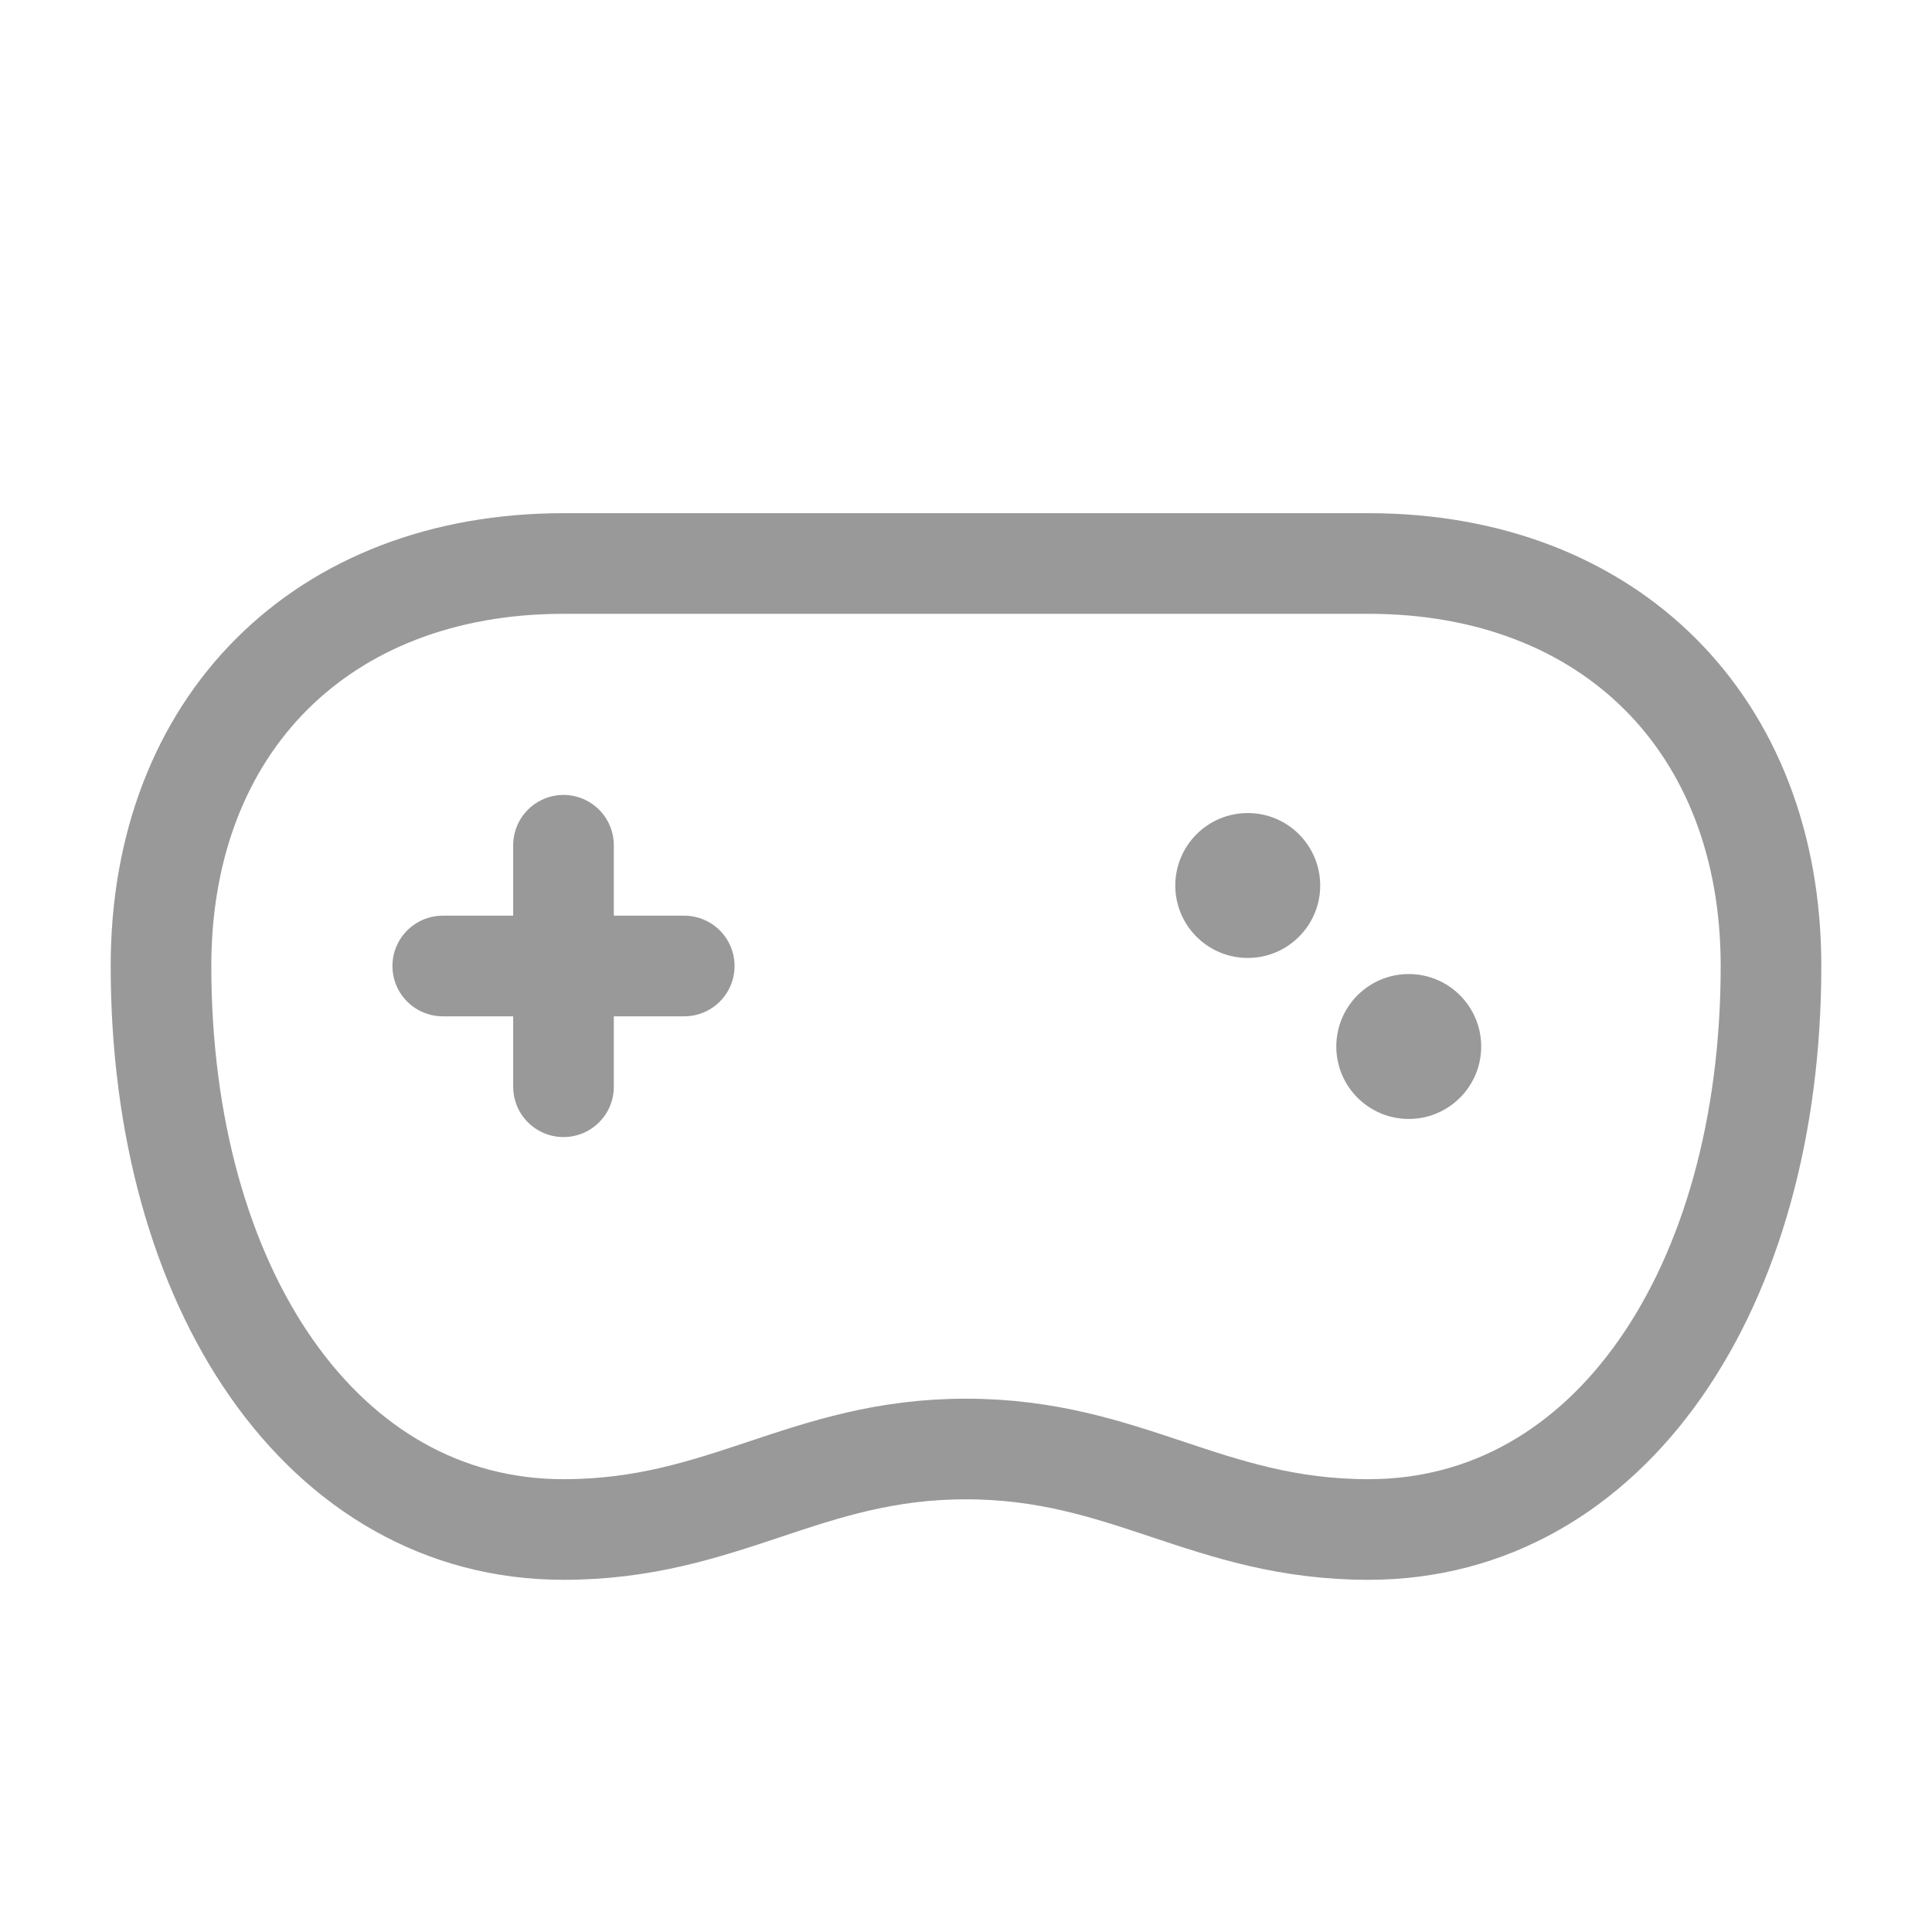
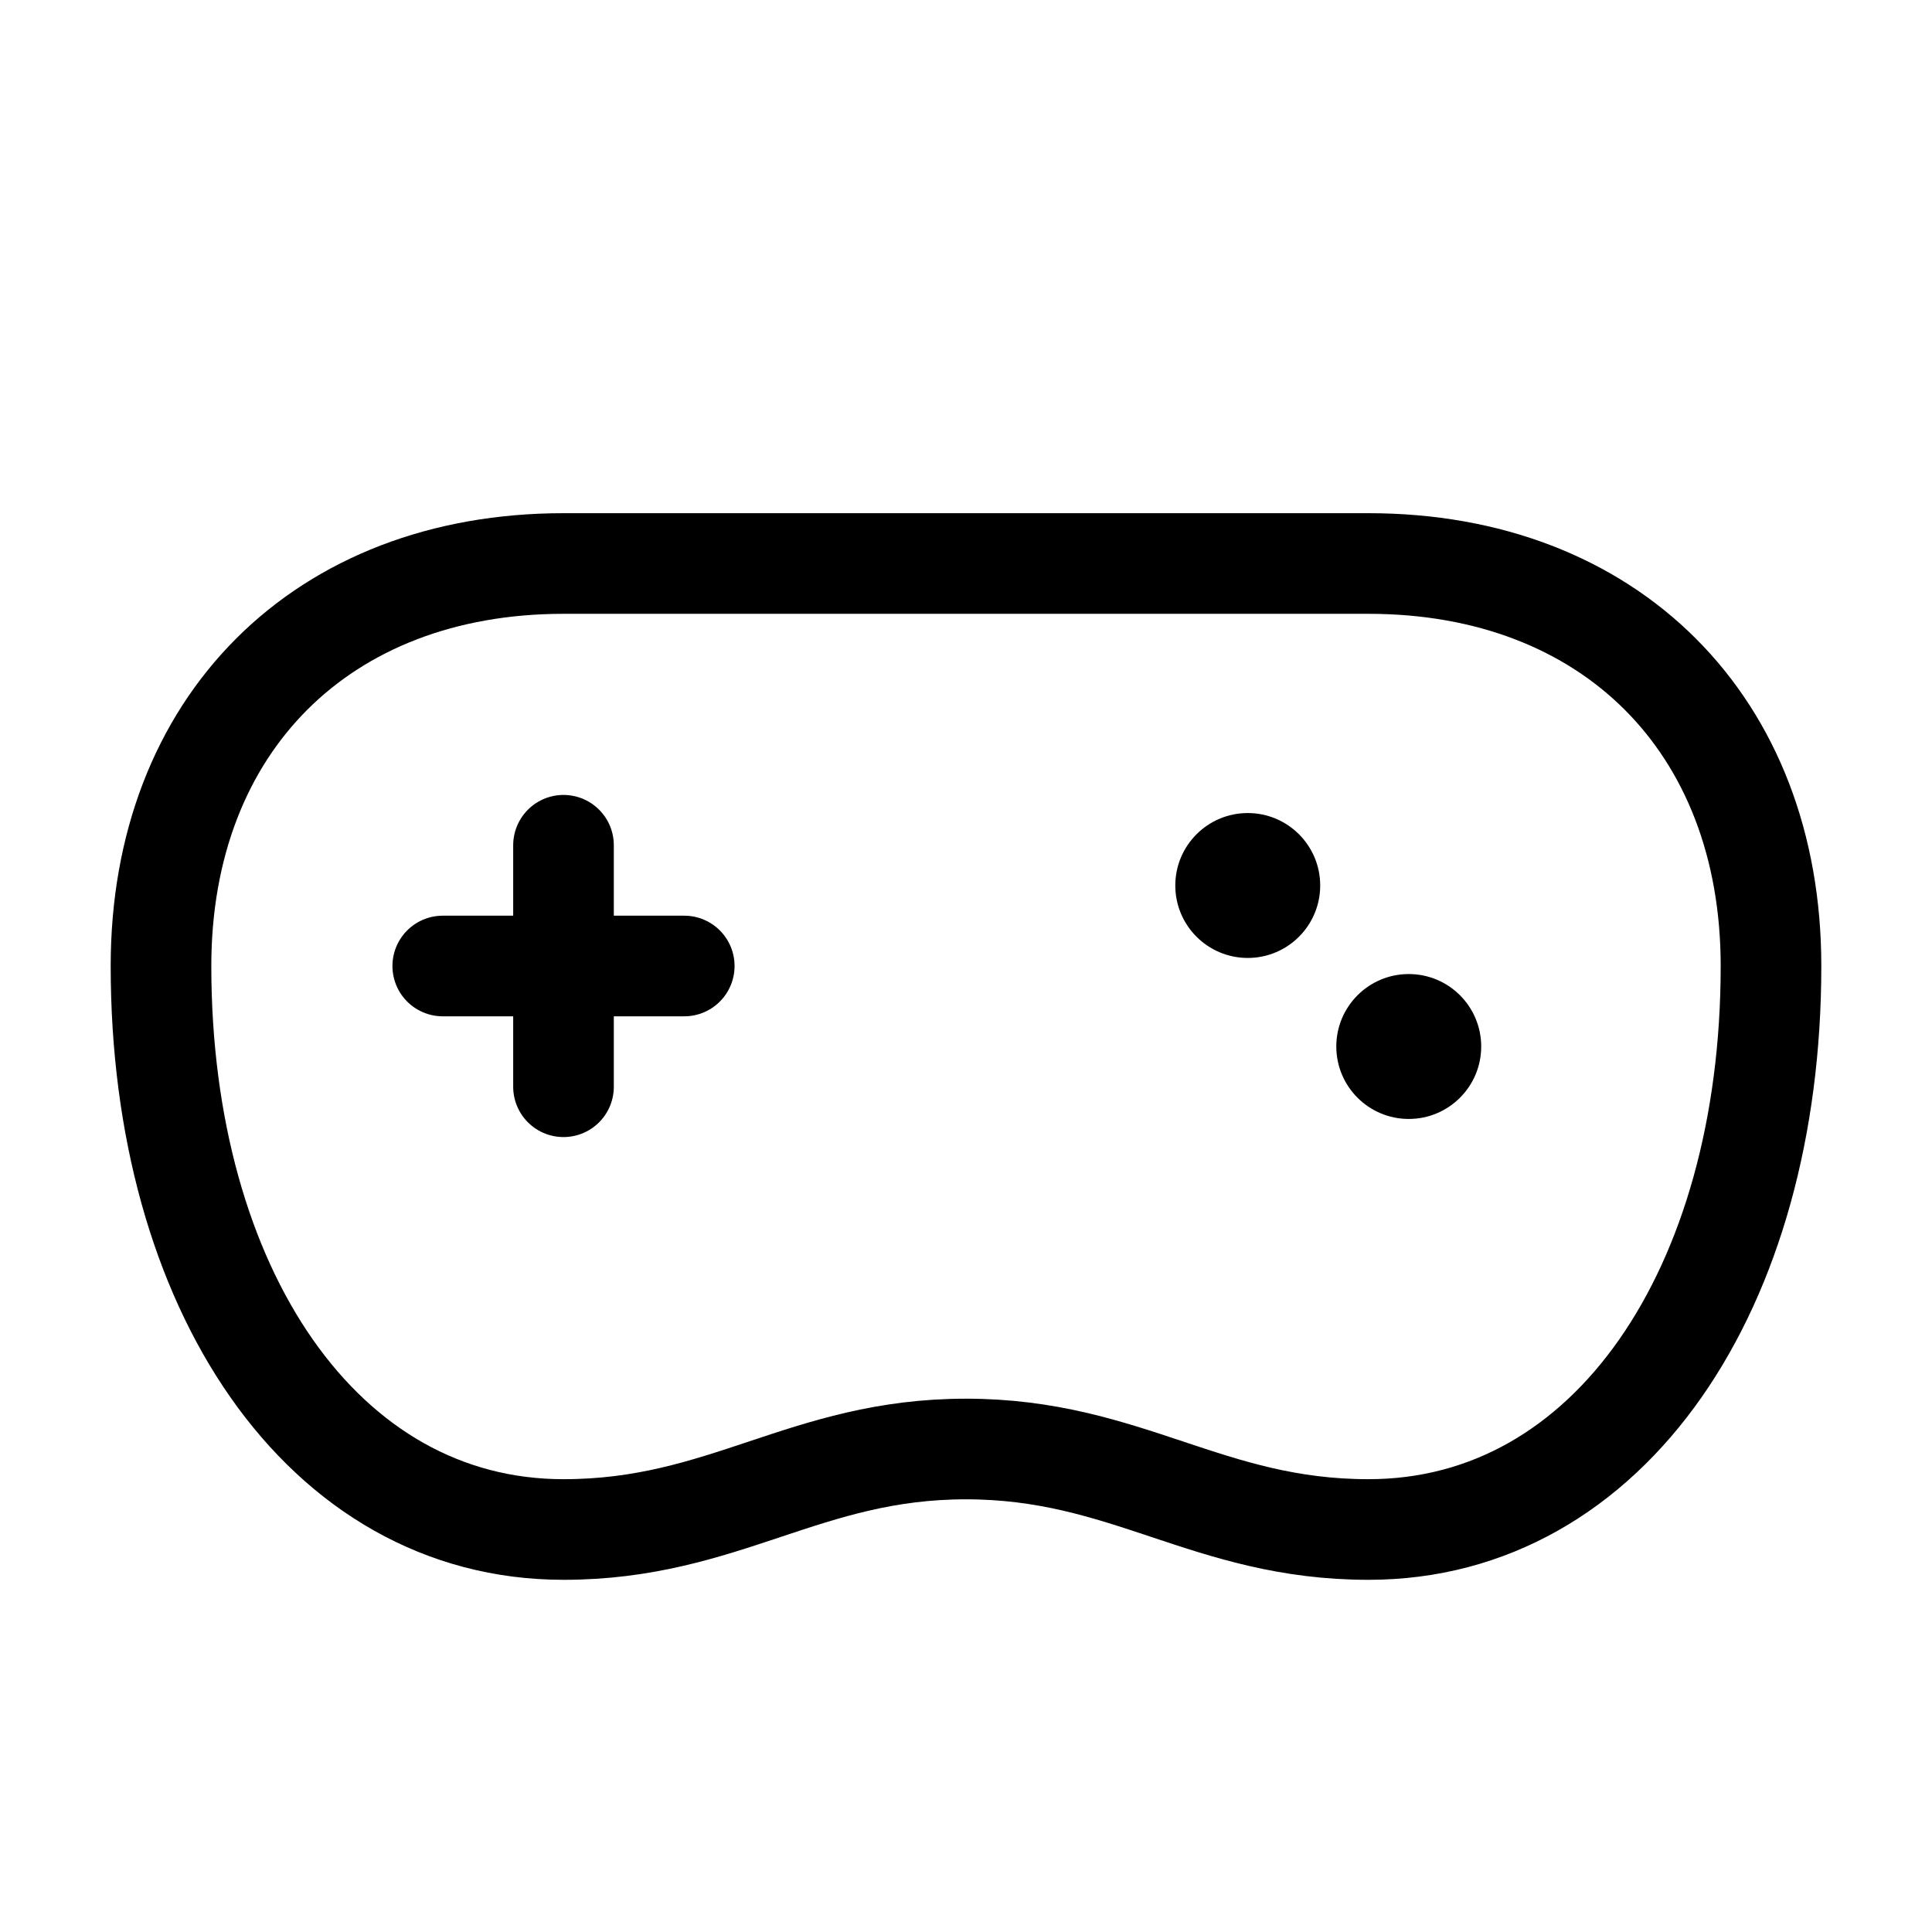
- <svg xmlns="http://www.w3.org/2000/svg" width="48" height="48" viewBox="0 0 48 48" fill="none" stroke="#999" stroke-width="2.5" stroke-linecap="round" stroke-linejoin="round">
+ <svg xmlns="http://www.w3.org/2000/svg" width="48" height="48" viewBox="0 0 48 48" fill="none" stroke="currentColor" stroke-width="2.5" stroke-linecap="round" stroke-linejoin="round">
  <path d="M14 14 H34 C40 14 44 18 44 24 C44 32 40 38 34 38 C30 38 28 36 24 36 C20 36 18 38 14 38 C8 38 4 32 4 24 C4 18 8 14 14 14 Z" />
  <line x1="11" y1="24" x2="17" y2="24" />
  <line x1="14" y1="21" x2="14" y2="27" />
-   <circle cx="31" cy="22" r="1.8" fill="#999" stroke="none" />
-   <circle cx="35" cy="26" r="1.8" fill="#999" stroke="none" />
+   <circle cx="31" cy="22" r="1.8" fill="currentColor" stroke="none" />
+   <circle cx="35" cy="26" r="1.8" fill="currentColor" stroke="none" />
</svg>
